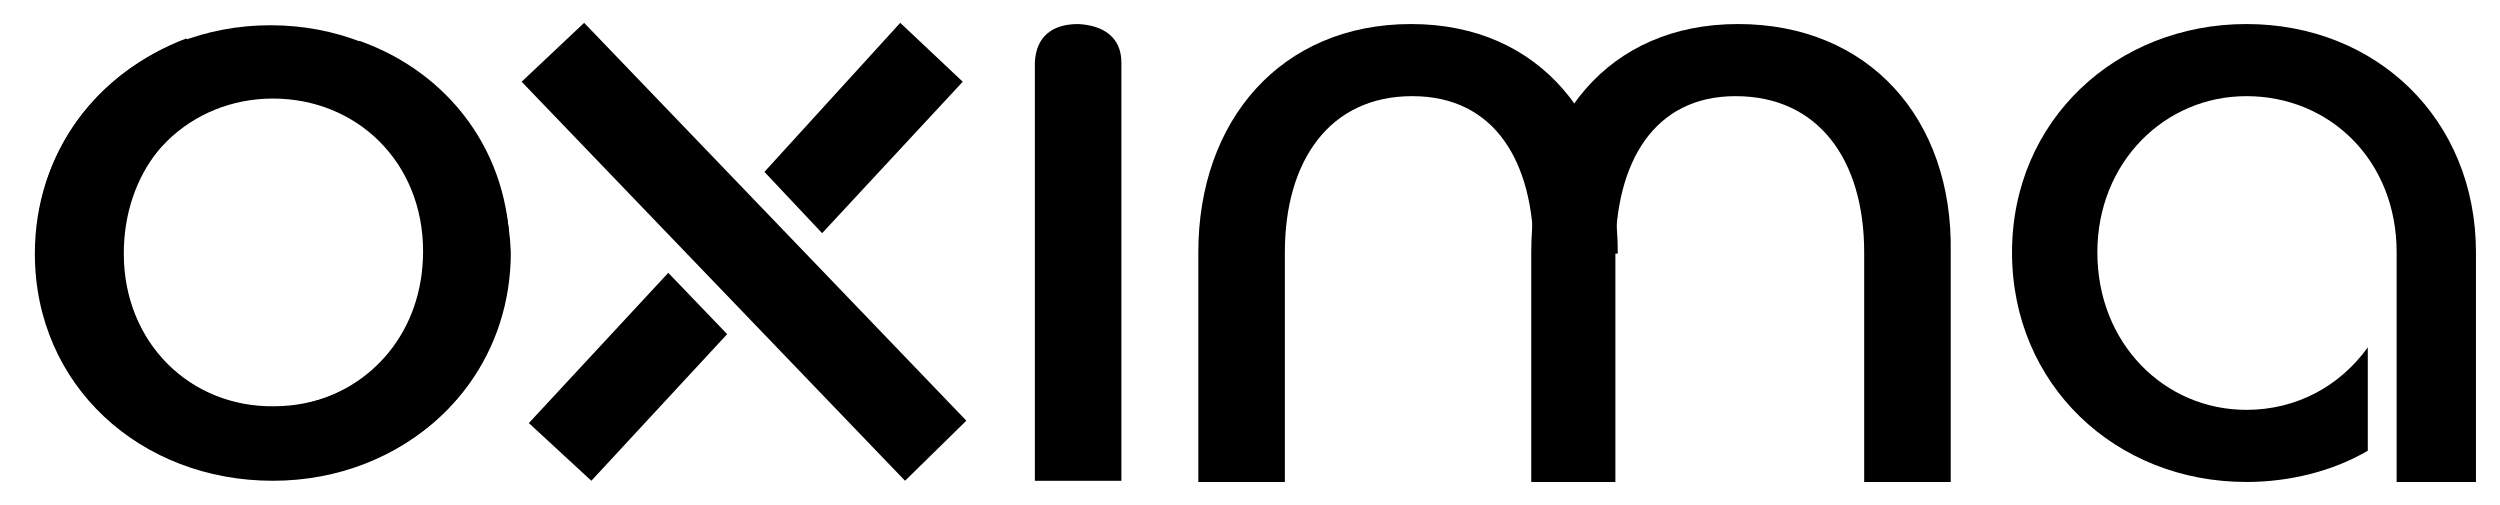
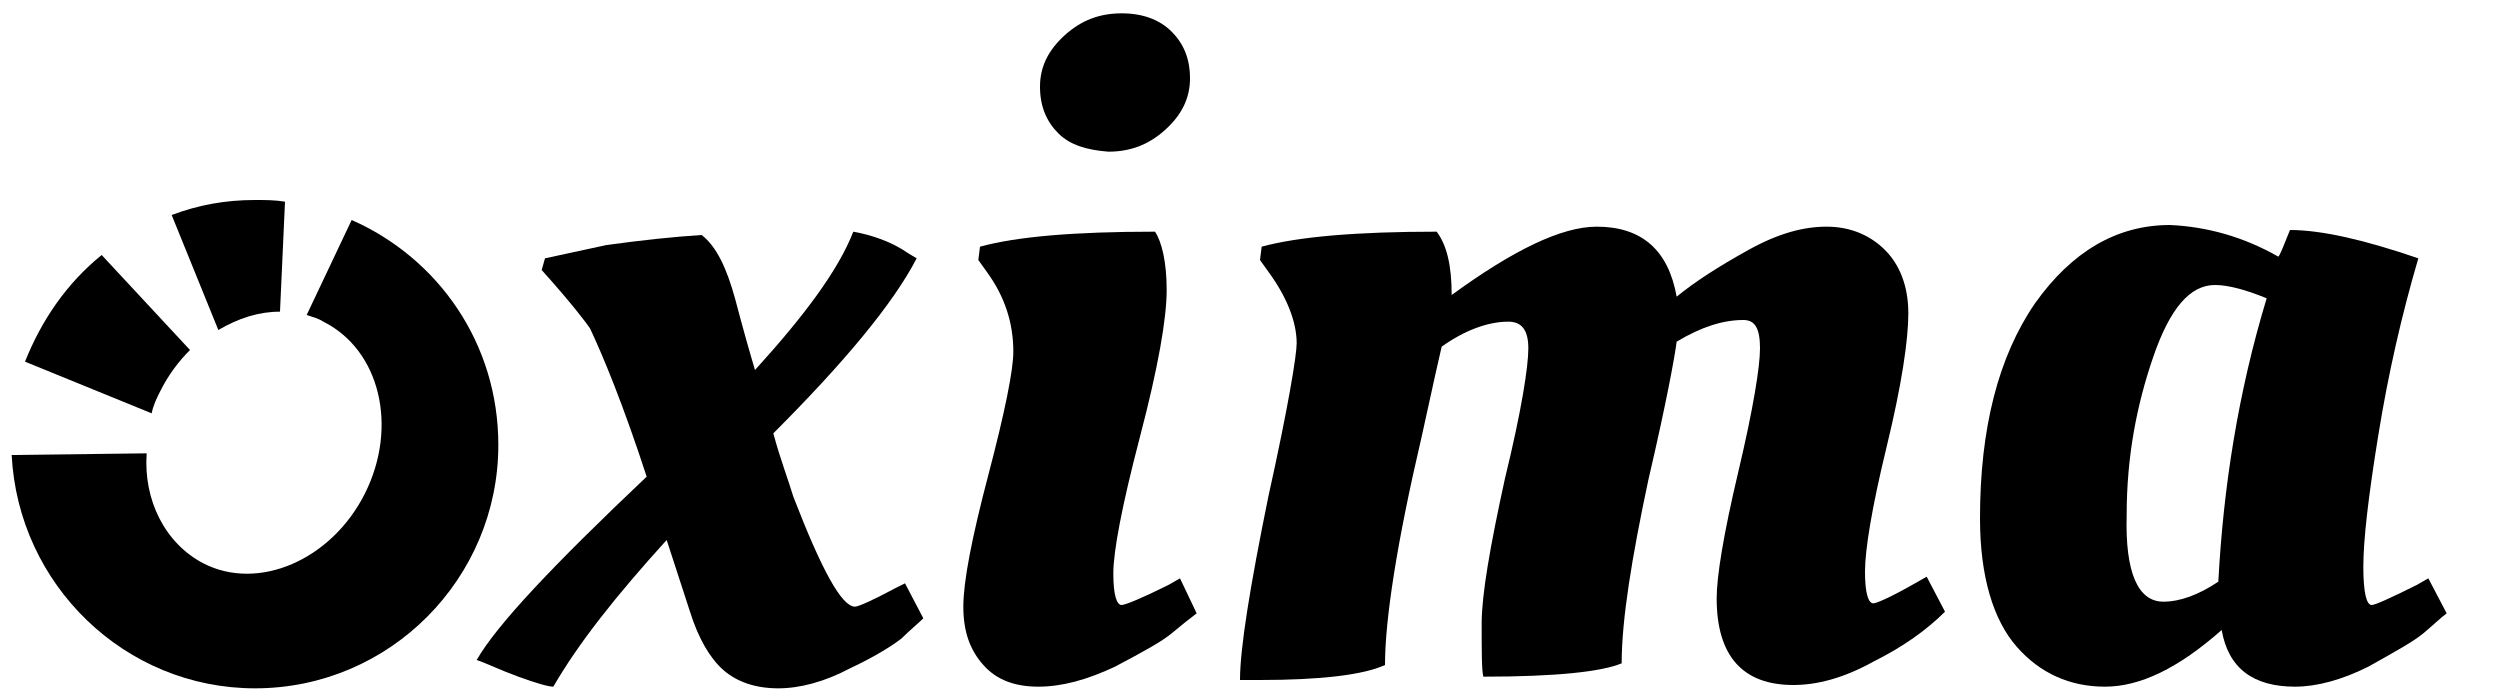
- <svg xmlns="http://www.w3.org/2000/svg" version="1.1" id="Calque_1" x="0px" y="0px" viewBox="0 0 208 42" style="enable-background:new 0 0 208 42;" xml:space="preserve">
-   <g id="Calque_1_1_">
-     <g>
-       <path d="M22.5,2.1C11.7,2.1,3,10.1,3,20.8c-0.1,8.4,5.1,15,12.4,17.6l4.7-4.8c-5.7-1.1-9.9-6.2-9.9-12.7c0-7.5,5.7-12.7,12.5-12.7    c7,0,12.5,5.3,12.5,12.7c0,6.7-4.3,11.5-9.9,12.7l4.8,5C37.4,36,42.5,29.3,42.5,21C42.1,10.1,33.3,2.1,22.5,2.1z" />
-       <path d="M22.7,40c10.9,0,19.7-8,19.7-18.9C42.5,12.7,37.3,6,29.9,3.4l-4.5,4.8c5.7,1.1,10,6.2,10,12.8c0,7.5-5.7,12.8-12.6,12.8    c-6.9,0.1-12.5-5.2-12.5-12.7c0-6.7,4.2-11.7,9.9-13l-4.7-4.9C8.1,6,2.9,12.7,2.9,21.1C2.9,32.1,11.7,40,22.7,40z" />
-       <path d="M93.3,5.2c0,0.8,0,34.8,0,34.8h-7.2c0,0,0-34.1,0-34.8C86.2,3,87.6,2,89.7,2C91.8,2.1,93.3,3.1,93.3,5.2z" />
-       <path d="M186.9,2c-10.8,0-19.5,8-19.5,19s8.6,19.1,19.5,19.1c3.6,0,7.2-0.9,10.1-2.6v-8.6c-2.3,3.2-5.9,5.2-10.1,5.2    c-6.8,0-12.4-5.5-12.4-13.1c0-7.5,5.6-13,12.4-13c6.9,0,12.5,5.3,12.5,13c0,0,0,19,0,19.1h6.6c0,0,0-12.8,0-19.1    C206,9.9,197.7,2,186.9,2z" />
-       <polygon points="80.4,35 48.6,1.9 43.4,6.8 75.3,40   " />
-       <polygon points="80.1,6.8 74.9,1.9 63.6,14.3 68.4,19.4   " />
-       <polygon points="44,35.2 49.2,40 60.5,27.8 55.6,22.7   " />
-       <path d="M134.6,21.1c0-11-6.4-19.1-17.2-19.1s-17.7,8-17.7,19c0,6.2,0,19.1,0,19.1h7.2V21c0-7.6,3.7-13,10.6-13s10.1,5.5,10.1,13" />
-       <path d="M144.6,2c-10.8,0-17.2,8-17.2,19c0,6.2,0,19.1,0,19.1h7V21c0-7.5,3.2-13,10-13c6.9,0,10.7,5.3,10.7,13v19.1h7.2    c0,0,0-13,0-19.1C162.5,9.9,155.5,2,144.6,2z" />
-     </g>
+ <svg xmlns="http://www.w3.org/2000/svg" version="1.1" id="Calque_1" x="0px" y="0px" viewBox="79.3 5 150 42" style="enable-background:new 79.3 5 150 42;" xml:space="preserve">
+   <path d="M130.6,41.4c0.2,0,1.1-0.4,2.4-1.1l0.6-0.3l1.1,2.1c-0.3,0.3-0.8,0.7-1.3,1.2c-0.5,0.4-1.6,1.1-3.1,1.8  c-1.5,0.8-3,1.2-4.3,1.2c-1.4,0-2.5-0.4-3.3-1.1c-0.8-0.7-1.5-1.9-2-3.5l-1.4-4.3c-3,3.3-5.3,6.2-6.8,8.8c-0.3,0-1-0.2-2.1-0.6  s-1.9-0.8-2.5-1c1.2-2.1,4.6-5.7,10.2-11c-1.4-4.3-2.6-7.2-3.4-8.9c-0.2-0.3-1.1-1.5-2.9-3.5l0.2-0.7l3.7-0.8  c2.2-0.3,4.1-0.5,5.7-0.6c0.9,0.7,1.5,2,2,3.8c0.5,1.9,0.9,3.3,1.2,4.3c3-3.3,5-6,5.9-8.3c1.1,0.2,2.3,0.6,3.3,1.3l0.5,0.3  c-1.4,2.7-4.3,6.2-8.6,10.5c0.4,1.5,0.9,2.8,1.2,3.8C128.6,39.2,129.8,41.4,130.6,41.4z" />
+   <path d="M149.3,22.4c0,1.7-0.5,4.6-1.6,8.8c-1.1,4.2-1.6,6.9-1.6,8.2c0,1.3,0.2,1.9,0.5,1.9c0.2,0,1.2-0.4,2.8-1.2l0.7-0.4l1,2.1  c-0.4,0.3-0.9,0.7-1.5,1.2c-0.6,0.5-1.7,1.1-3.4,2c-1.7,0.8-3.2,1.2-4.6,1.2s-2.5-0.4-3.3-1.3c-0.8-0.9-1.2-2-1.2-3.5  s0.5-4.1,1.5-7.9s1.5-6.3,1.5-7.4c0-1.7-0.5-3.3-1.6-4.8l-0.5-0.7l0.1-0.8c2.2-0.6,5.6-0.9,10.5-0.9C149,19.5,149.3,20.7,149.3,22.4  z" />
+   <path d="M154.9,45.8h-1.2c0-1.9,0.6-5.6,1.7-11c1.2-5.4,1.7-8.5,1.7-9.2c0-1.3-0.6-2.8-1.7-4.3l-0.5-0.7l0.1-0.8  c2.2-0.6,5.7-0.9,10.5-0.9c0.6,0.8,0.9,2,0.9,3.8c3.7-2.7,6.6-4.1,8.7-4.1c2.7,0,4.3,1.4,4.8,4.2c1.1-0.9,2.5-1.8,4.3-2.8  s3.3-1.4,4.7-1.4s2.6,0.5,3.5,1.4c0.9,0.9,1.4,2.2,1.4,3.8c0,1.6-0.4,4.3-1.3,8c-0.9,3.7-1.3,6.2-1.3,7.5s0.2,1.9,0.5,1.9  c0.2,0,1.1-0.4,2.5-1.2l0.7-0.4l1.1,2.1c-1.1,1.1-2.5,2.1-4.3,3c-1.8,1-3.4,1.4-4.8,1.4c-3,0-4.6-1.7-4.6-5.2c0-1.3,0.4-3.8,1.3-7.6  c0.9-3.8,1.3-6.3,1.3-7.4c0-1.2-0.3-1.7-1-1.7c-1.2,0-2.5,0.4-4,1.3c-0.1,0.8-0.6,3.6-1.7,8.3c-1,4.7-1.6,8.4-1.6,11  c-1.2,0.5-3.9,0.8-8.3,0.8c-0.1-0.4-0.1-1.5-0.1-3.2s0.5-4.6,1.4-8.7c1-4.1,1.4-6.7,1.4-7.8c0-1.1-0.4-1.6-1.2-1.6  c-1.2,0-2.6,0.5-4,1.5c-0.1,0.4-0.5,2.2-1.2,5.4c-1.5,6.4-2.2,11-2.2,13.7C161.1,45.5,158.5,45.8,154.9,45.8z" />
+   <path d="M216,20.4c0.1-0.1,0.3-0.6,0.7-1.6c1.9,0,4.5,0.6,7.7,1.7c-1,3.4-1.8,6.9-2.4,10.6c-0.6,3.7-0.9,6.3-0.9,7.9  s0.2,2.3,0.5,2.3c0.2,0,1.1-0.4,2.7-1.2l0.7-0.4l1.1,2.1c-0.4,0.3-0.8,0.7-1.4,1.2c-0.6,0.5-1.7,1.1-3.3,2c-1.6,0.8-3.1,1.2-4.4,1.2  c-2.5,0-4-1.1-4.4-3.4c-2.6,2.3-4.9,3.4-7,3.4c-2.1,0-3.9-0.8-5.3-2.4c-1.4-1.6-2.2-4.2-2.2-7.7c0-5.4,1.1-9.7,3.3-12.9  c2.2-3.1,4.9-4.7,8.1-4.7C211.7,18.6,213.9,19.2,216,20.4z M209.1,41.1c1,0,2.1-0.4,3.3-1.2c0.3-5.7,1.2-11.4,2.9-17  c-1.2-0.5-2.3-0.8-3.1-0.8c-1.5,0-2.7,1.4-3.7,4.3s-1.6,6-1.6,9.5C206.8,39.4,207.6,41.1,209.1,41.1z" />
+   <path d="M142.8,13c-0.7-0.7-1.1-1.6-1.1-2.8c0-1.2,0.5-2.2,1.5-3.1s2.1-1.3,3.4-1.3s2.3,0.4,3,1.1s1.1,1.6,1.1,2.8  c0,1.2-0.5,2.2-1.5,3.1s-2.1,1.3-3.4,1.3C144.5,14,143.5,13.7,142.8,13z" />
+   <g>
+     <path d="M88.4,29.8c0.1-0.5,0.3-0.9,0.5-1.3c0.5-1,1.1-1.8,1.8-2.5l-5.3-5.7c-2.1,1.7-3.6,3.9-4.6,6.4L88.4,29.8z" />
+     <path d="M92.4,24.8c1.2-0.7,2.4-1.1,3.7-1.1l0.3-6.6C95.8,17,95.2,17,94.6,17c-1.8,0-3.4,0.3-5,0.9L92.4,24.8z" />
+     <path d="M100.4,18.2l-2.7,5.7c0.3,0.1,0.7,0.2,1,0.4c3.4,1.7,4.5,6.3,2.5,10.3s-6.4,5.9-9.7,4.2c-2.3-1.2-3.6-3.8-3.4-6.6L80,32.3   c0.4,7.8,6.8,14,14.6,14c8.1,0,14.6-6.6,14.6-14.6C109.2,25.6,105.6,20.5,100.4,18.2z" />
  </g>
</svg>
